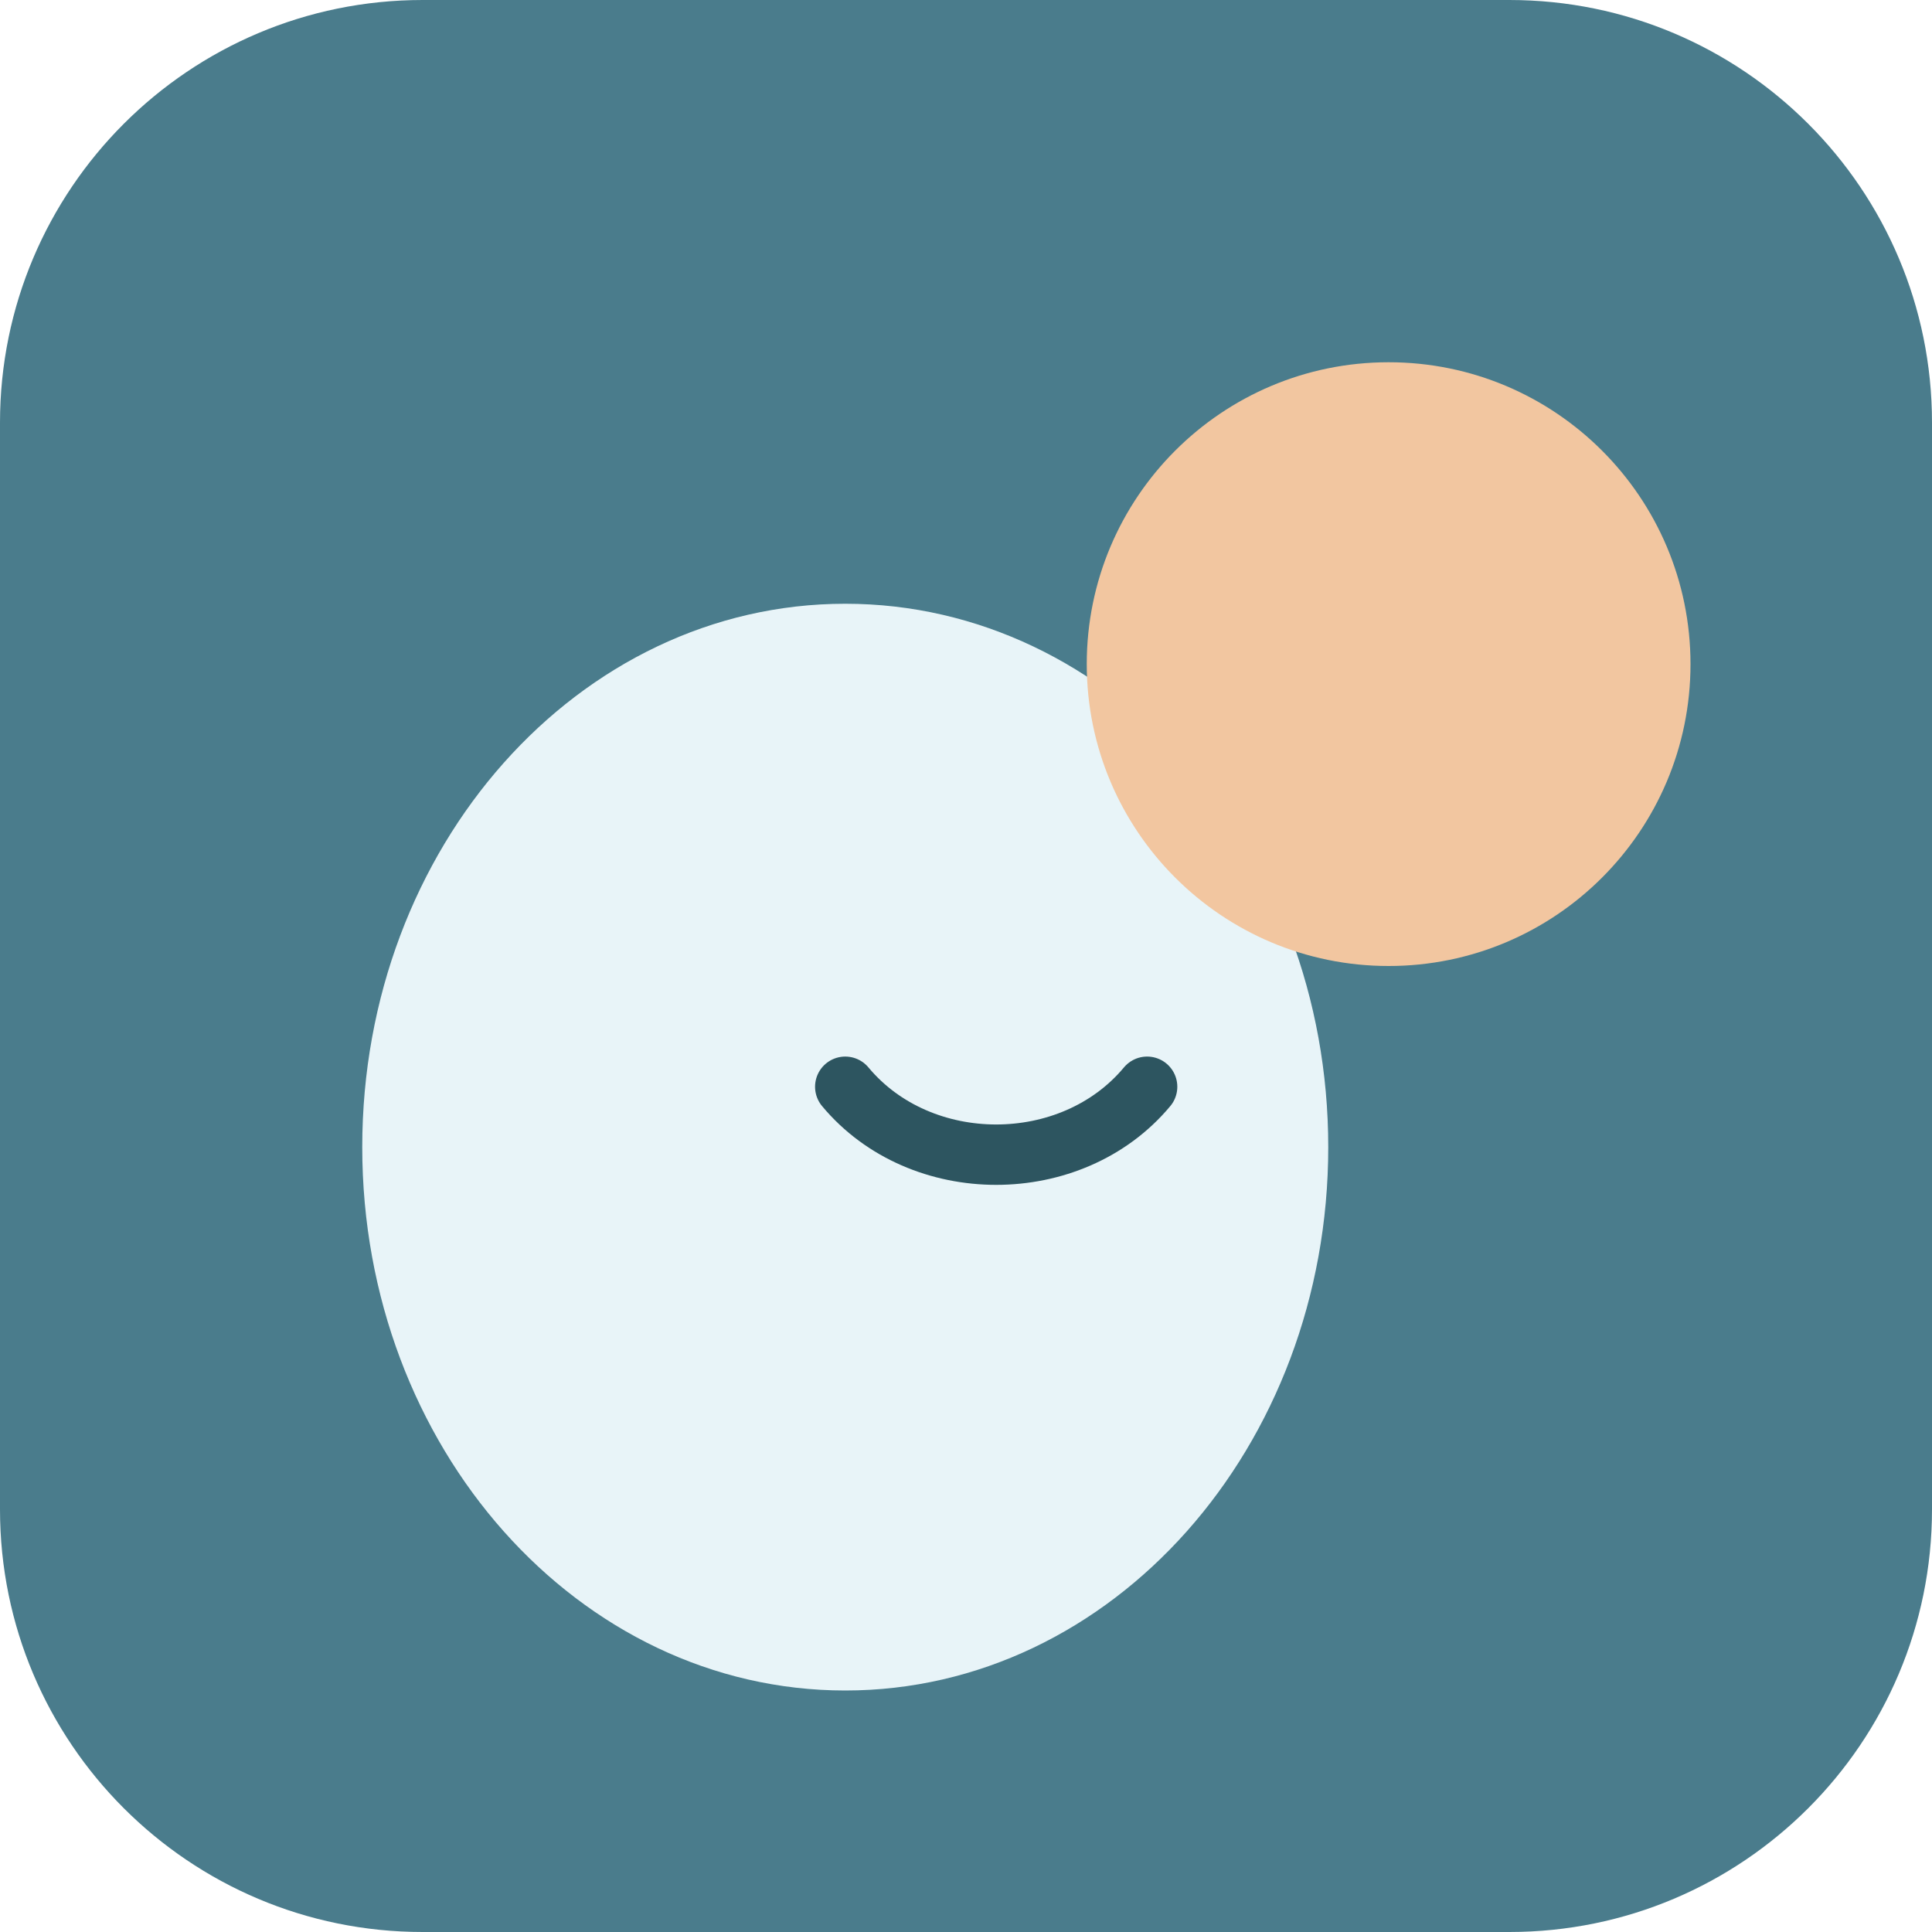
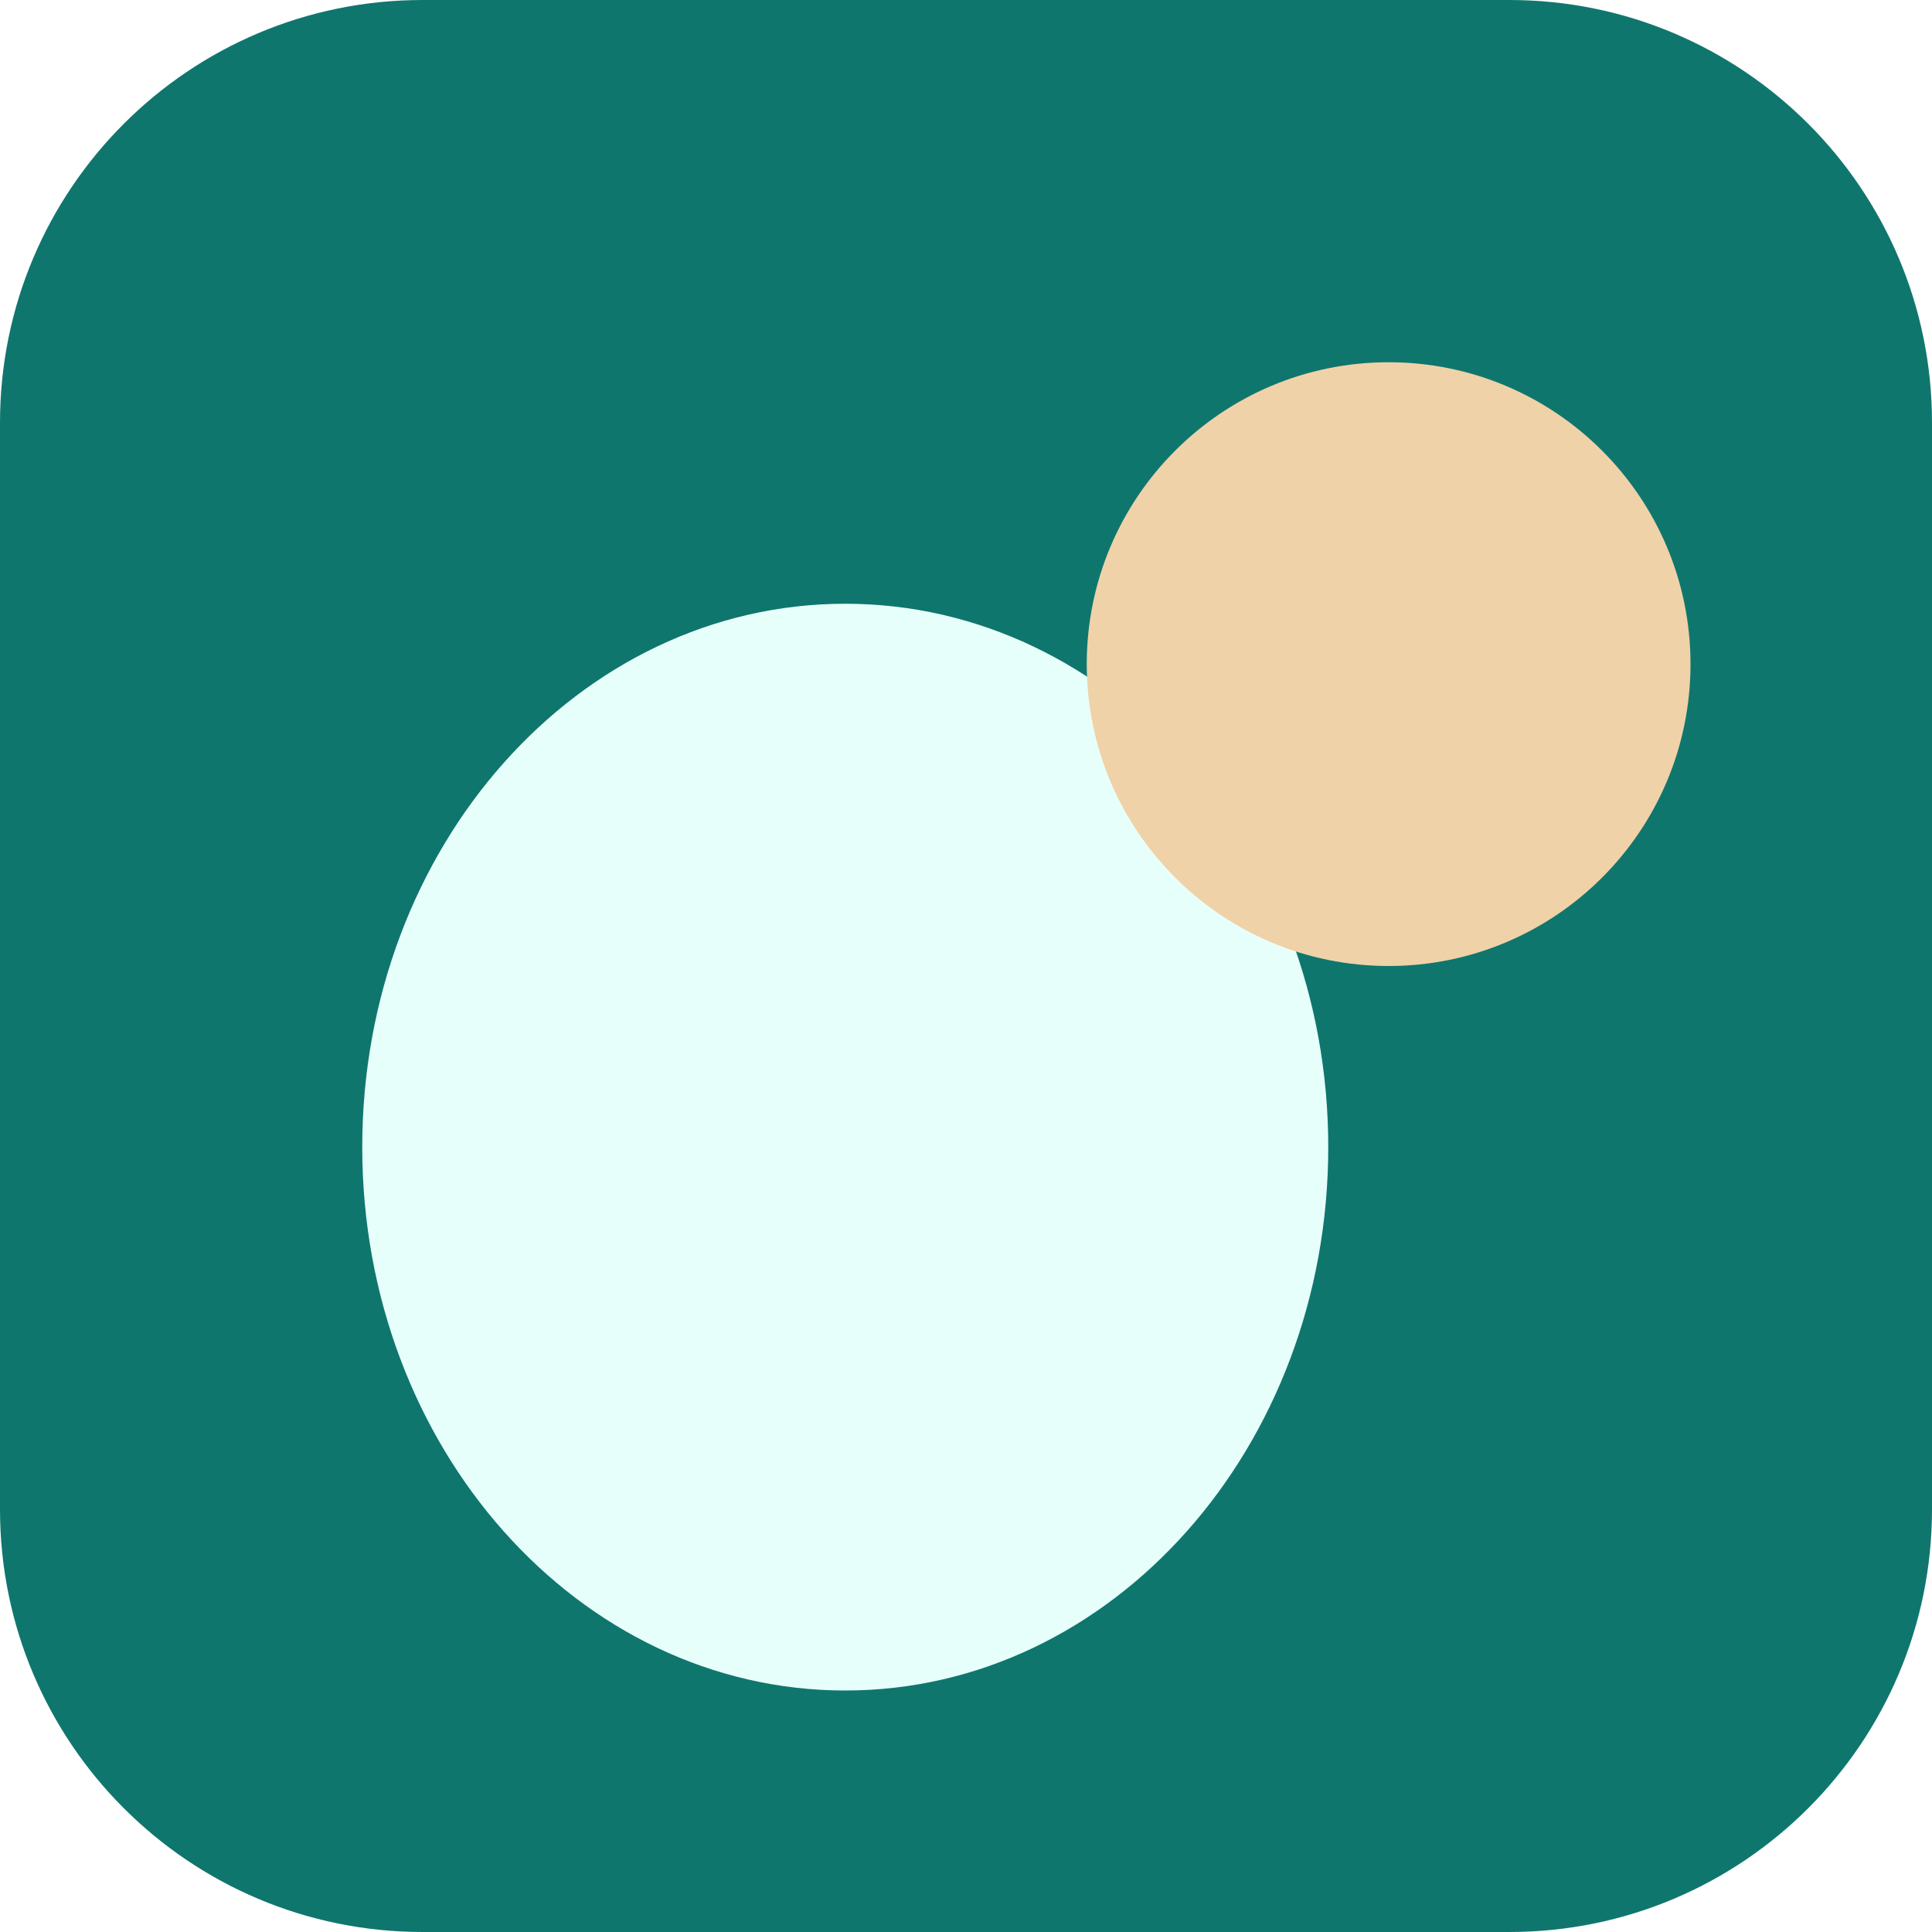
<svg xmlns="http://www.w3.org/2000/svg" viewBox="0 0 512 512" fill="none">
-   <rect width="512" height="512" rx="112" fill="#4a7c8c" />
-   <path fill="#e8f4f8" d="M352 304c0 79.529-57.304 144-128 144s-128-64.471-128-144 57.304-144 128-144 128 64.471 128 144Z" />
-   <circle cx="368" cy="176" r="80" fill="#f2c6a0" />
-   <path fill="none" stroke="#2d5560" stroke-width="16" stroke-linecap="round" d="M224 288c20 24 60 24 80 0" />
+   <rect width="512" height="512" rx="112" fill="#0f766e" />
+   <path fill="#e7fffb" d="M352 304c0 79.529-57.304 144-128 144s-128-64.471-128-144 57.304-144 128-144 128 64.471 128 144Z" />
+   <circle cx="368" cy="176" r="80" fill="#f0d2a8" />
</svg>
